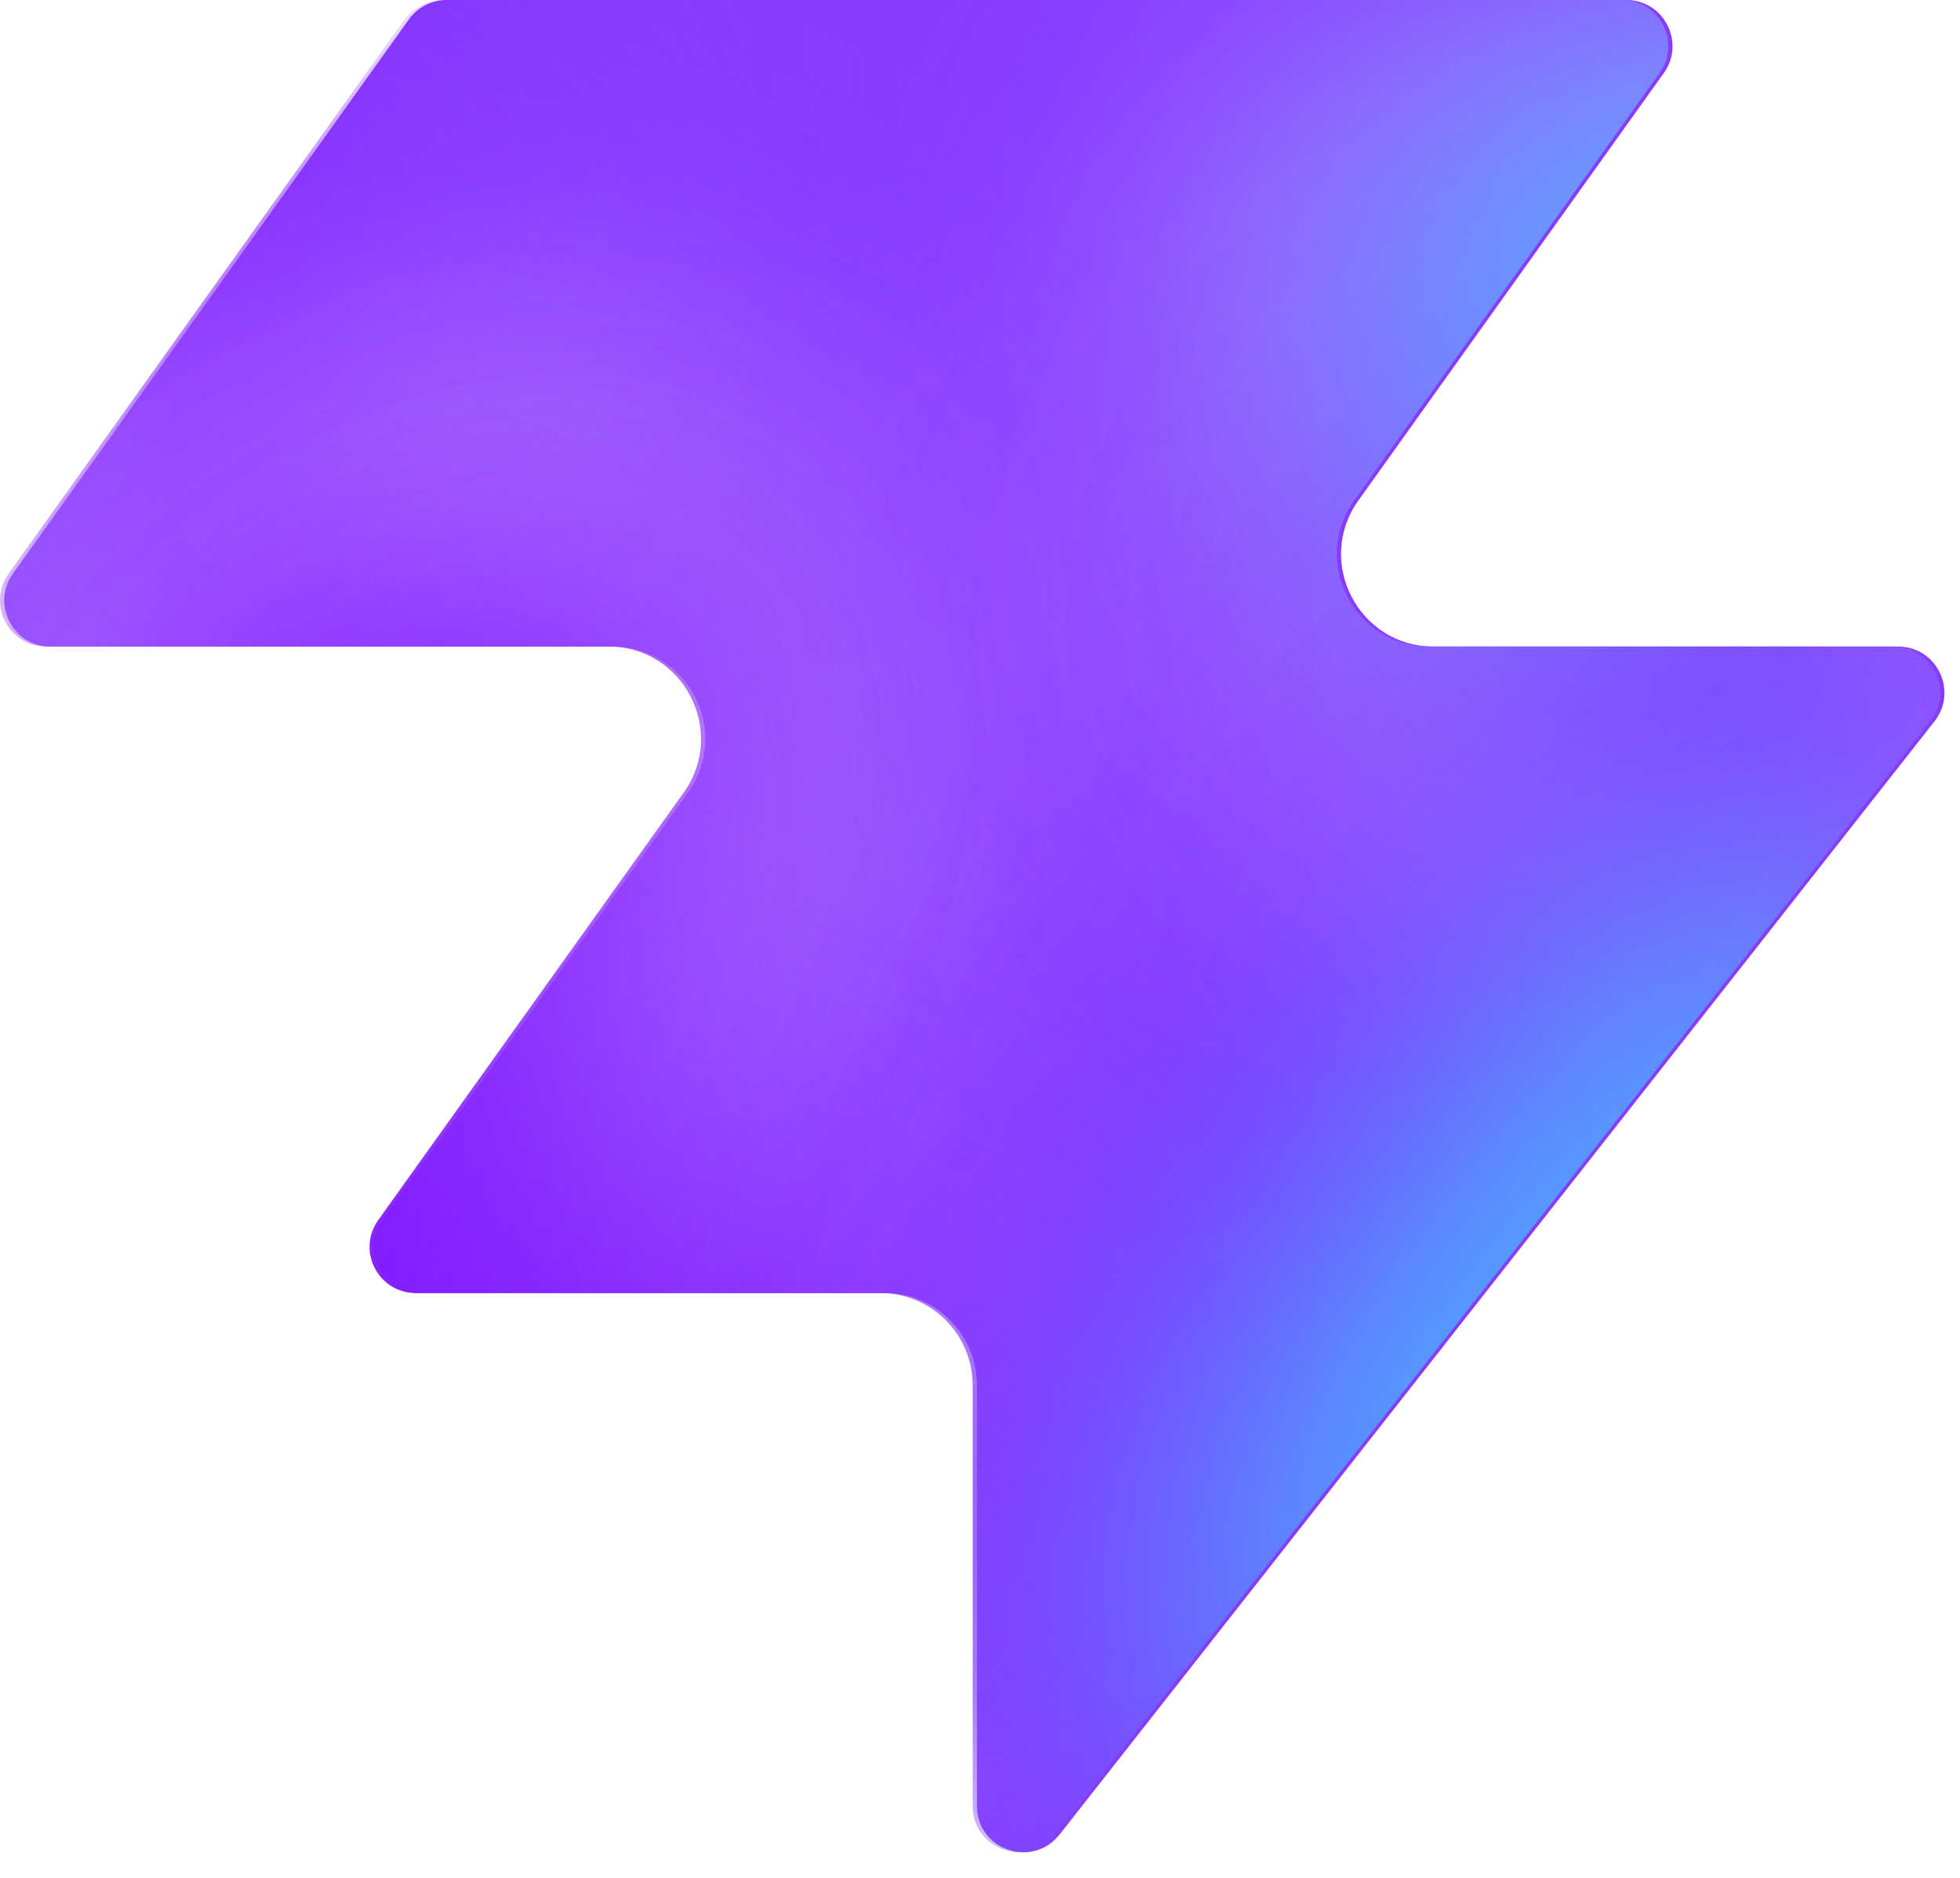
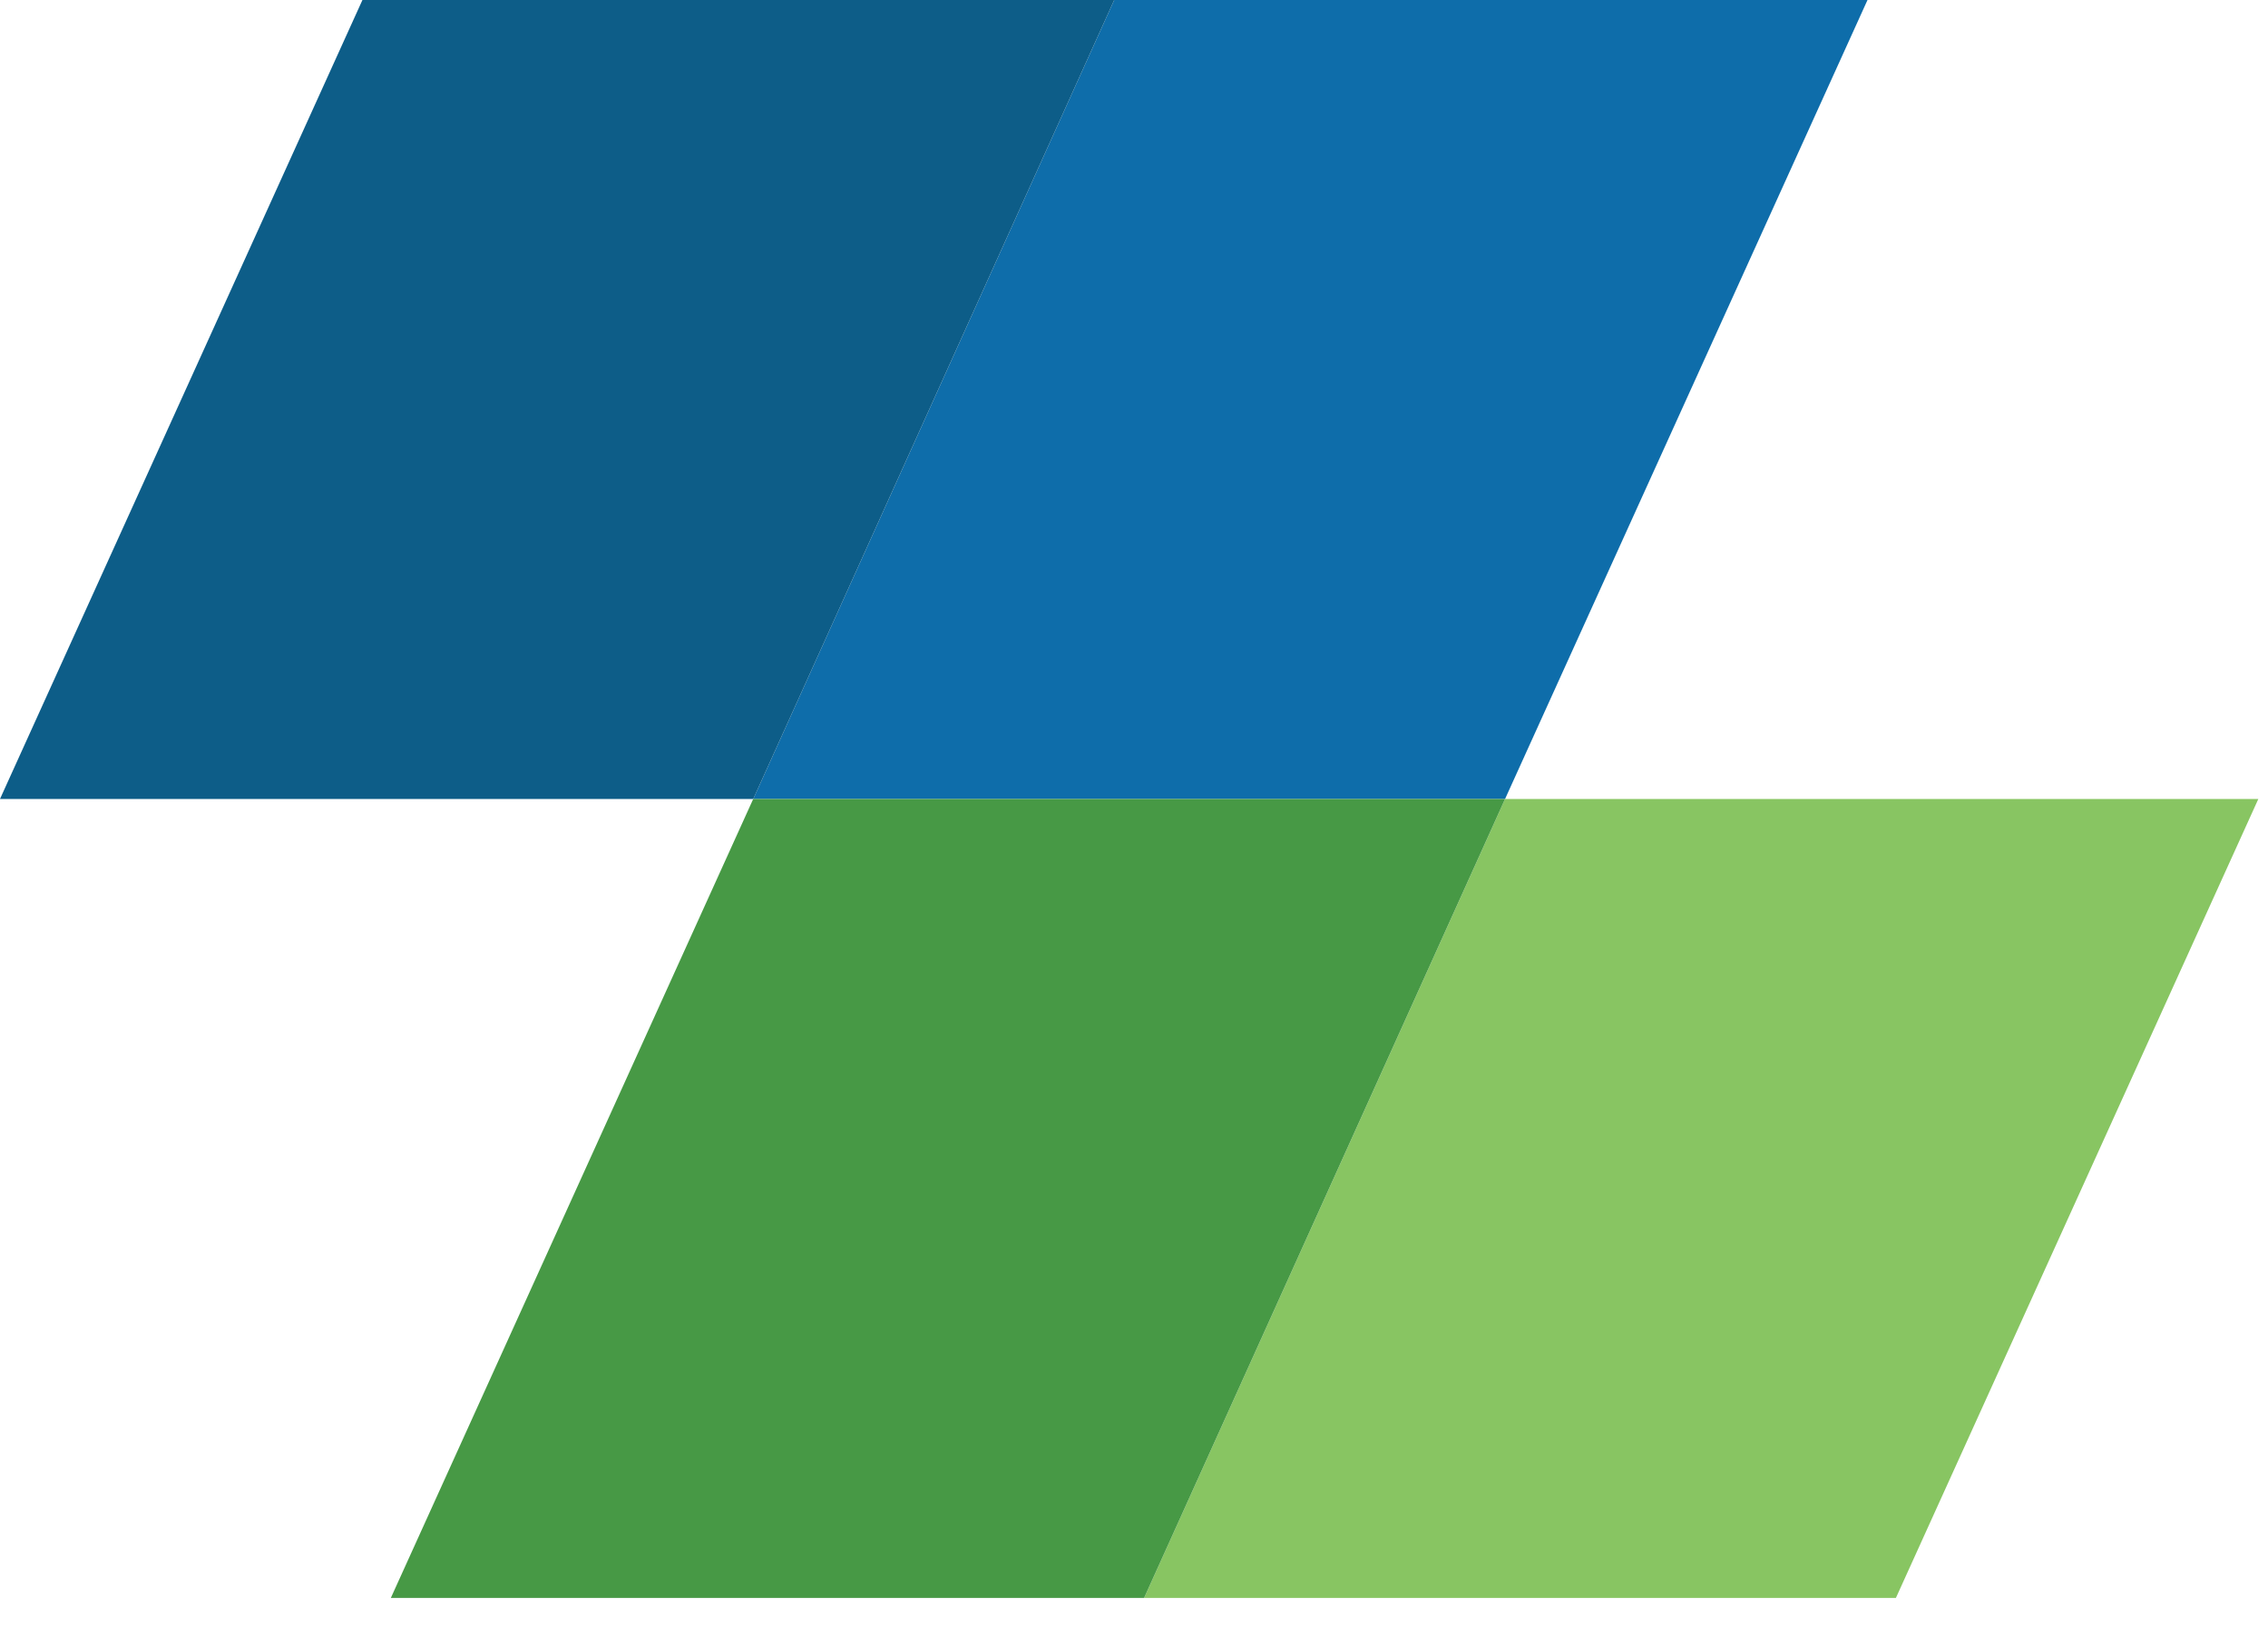
- <svg xmlns="http://www.w3.org/2000/svg" width="48" height="46" fill="none" viewBox="0 0 48 46">
-   <path fill="#863bff" d="M25.946 44.938c-.664.845-2.021.375-2.021-.698V33.937a2.26 2.26 0 0 0-2.262-2.262H10.287c-.92 0-1.456-1.04-.92-1.788l7.48-10.471c1.07-1.497 0-3.578-1.842-3.578H1.237c-.92 0-1.456-1.04-.92-1.788L10.013.474c.214-.297.556-.474.92-.474h28.894c.92 0 1.456 1.04.92 1.788l-7.48 10.471c-1.07 1.498 0 3.579 1.842 3.579h11.377c.943 0 1.473 1.088.89 1.83L25.947 44.94z" style="fill:#863bff;fill:color(display-p3 .525 .23 1);fill-opacity:1" />
-   <mask id="a" width="48" height="46" x="0" y="0" maskUnits="userSpaceOnUse" style="mask-type:alpha">
-     <path fill="#000" d="M25.842 44.938c-.664.844-2.021.375-2.021-.698V33.937a2.26 2.26 0 0 0-2.262-2.262H10.183c-.92 0-1.456-1.04-.92-1.788l7.48-10.471c1.07-1.498 0-3.579-1.842-3.579H1.133c-.92 0-1.456-1.04-.92-1.787L9.91.473c.214-.297.556-.474.92-.474h28.894c.92 0 1.456 1.04.92 1.788l-7.48 10.471c-1.07 1.498 0 3.578 1.842 3.578h11.377c.943 0 1.473 1.088.89 1.832L25.843 44.94z" style="fill:#000;fill-opacity:1" />
-   </mask>
-   <g mask="url(#a)">
-     <g filter="url(#b)">
-       <ellipse cx="5.508" cy="14.704" fill="#ede6ff" rx="5.508" ry="14.704" style="fill:#ede6ff;fill:color(display-p3 .927 .903 1);fill-opacity:1" transform="matrix(.00324 1 1 -.00324 -4.47 31.516)" />
-     </g>
-     <g filter="url(#c)">
-       <ellipse cx="10.399" cy="29.851" fill="#ede6ff" rx="10.399" ry="29.851" style="fill:#ede6ff;fill:color(display-p3 .927 .903 1);fill-opacity:1" transform="matrix(.00324 1 1 -.00324 -39.328 7.883)" />
-     </g>
-     <g filter="url(#d)">
-       <ellipse cx="5.508" cy="30.487" fill="#7e14ff" rx="5.508" ry="30.487" style="fill:#7e14ff;fill:color(display-p3 .492 .077 1);fill-opacity:1" transform="rotate(89.814 -25.913 -14.639)scale(1 -1)" />
-     </g>
-     <g filter="url(#e)">
-       <ellipse cx="5.508" cy="30.599" fill="#7e14ff" rx="5.508" ry="30.599" style="fill:#7e14ff;fill:color(display-p3 .492 .077 1);fill-opacity:1" transform="rotate(89.814 -32.644 -3.334)scale(1 -1)" />
-     </g>
-     <g filter="url(#f)">
-       <ellipse cx="5.508" cy="30.599" fill="#7e14ff" rx="5.508" ry="30.599" style="fill:#7e14ff;fill:color(display-p3 .492 .077 1);fill-opacity:1" transform="matrix(.00324 1 1 -.00324 -34.34 30.47)" />
-     </g>
-     <g filter="url(#g)">
-       <ellipse cx="14.072" cy="22.078" fill="#ede6ff" rx="14.072" ry="22.078" style="fill:#ede6ff;fill:color(display-p3 .927 .903 1);fill-opacity:1" transform="rotate(93.35 24.506 48.493)scale(-1 1)" />
-     </g>
-     <g filter="url(#h)">
-       <ellipse cx="3.47" cy="21.501" fill="#7e14ff" rx="3.47" ry="21.501" style="fill:#7e14ff;fill:color(display-p3 .492 .077 1);fill-opacity:1" transform="rotate(89.009 28.708 47.59)scale(-1 1)" />
-     </g>
-     <g filter="url(#i)">
-       <ellipse cx="3.47" cy="21.501" fill="#7e14ff" rx="3.47" ry="21.501" style="fill:#7e14ff;fill:color(display-p3 .492 .077 1);fill-opacity:1" transform="rotate(89.009 28.708 47.59)scale(-1 1)" />
-     </g>
-     <g filter="url(#j)">
-       <ellipse cx=".387" cy="8.972" fill="#7e14ff" rx="4.407" ry="29.108" style="fill:#7e14ff;fill:color(display-p3 .492 .077 1);fill-opacity:1" transform="rotate(39.51 .387 8.972)" />
-     </g>
-     <g filter="url(#k)">
-       <ellipse cx="47.523" cy="-6.092" fill="#7e14ff" rx="4.407" ry="29.108" style="fill:#7e14ff;fill:color(display-p3 .492 .077 1);fill-opacity:1" transform="rotate(37.892 47.523 -6.092)" />
-     </g>
-     <g filter="url(#l)">
-       <ellipse cx="41.412" cy="6.333" fill="#47bfff" rx="5.971" ry="9.665" style="fill:#47bfff;fill:color(display-p3 .28 .748 1);fill-opacity:1" transform="rotate(37.892 41.412 6.333)" />
-     </g>
-     <g filter="url(#m)">
-       <ellipse cx="-1.879" cy="38.332" fill="#7e14ff" rx="4.407" ry="29.108" style="fill:#7e14ff;fill:color(display-p3 .492 .077 1);fill-opacity:1" transform="rotate(37.892 -1.88 38.332)" />
-     </g>
-     <g filter="url(#n)">
-       <ellipse cx="-1.879" cy="38.332" fill="#7e14ff" rx="4.407" ry="29.108" style="fill:#7e14ff;fill:color(display-p3 .492 .077 1);fill-opacity:1" transform="rotate(37.892 -1.88 38.332)" />
-     </g>
-     <g filter="url(#o)">
-       <ellipse cx="35.651" cy="29.907" fill="#7e14ff" rx="4.407" ry="29.108" style="fill:#7e14ff;fill:color(display-p3 .492 .077 1);fill-opacity:1" transform="rotate(37.892 35.651 29.907)" />
-     </g>
-     <g filter="url(#p)">
-       <ellipse cx="38.418" cy="32.4" fill="#47bfff" rx="5.971" ry="15.297" style="fill:#47bfff;fill:color(display-p3 .28 .748 1);fill-opacity:1" transform="rotate(37.892 38.418 32.4)" />
-     </g>
-   </g>
-   <defs>
-     <filter id="b" width="60.045" height="41.654" x="-19.77" y="16.149" color-interpolation-filters="sRGB" filterUnits="userSpaceOnUse">
-       <feFlood flood-opacity="0" result="BackgroundImageFix" />
-       <feBlend in="SourceGraphic" in2="BackgroundImageFix" result="shape" />
-       <feGaussianBlur result="effect1_foregroundBlur_2002_17158" stdDeviation="7.659" />
-     </filter>
-     <filter id="c" width="90.34" height="51.437" x="-54.613" y="-7.533" color-interpolation-filters="sRGB" filterUnits="userSpaceOnUse">
-       <feFlood flood-opacity="0" result="BackgroundImageFix" />
-       <feBlend in="SourceGraphic" in2="BackgroundImageFix" result="shape" />
-       <feGaussianBlur result="effect1_foregroundBlur_2002_17158" stdDeviation="7.659" />
-     </filter>
-     <filter id="d" width="79.355" height="29.4" x="-49.64" y="2.03" color-interpolation-filters="sRGB" filterUnits="userSpaceOnUse">
-       <feFlood flood-opacity="0" result="BackgroundImageFix" />
-       <feBlend in="SourceGraphic" in2="BackgroundImageFix" result="shape" />
-       <feGaussianBlur result="effect1_foregroundBlur_2002_17158" stdDeviation="4.596" />
-     </filter>
-     <filter id="e" width="79.579" height="29.4" x="-45.045" y="20.029" color-interpolation-filters="sRGB" filterUnits="userSpaceOnUse">
-       <feFlood flood-opacity="0" result="BackgroundImageFix" />
-       <feBlend in="SourceGraphic" in2="BackgroundImageFix" result="shape" />
-       <feGaussianBlur result="effect1_foregroundBlur_2002_17158" stdDeviation="4.596" />
-     </filter>
-     <filter id="f" width="79.579" height="29.4" x="-43.513" y="21.178" color-interpolation-filters="sRGB" filterUnits="userSpaceOnUse">
-       <feFlood flood-opacity="0" result="BackgroundImageFix" />
-       <feBlend in="SourceGraphic" in2="BackgroundImageFix" result="shape" />
-       <feGaussianBlur result="effect1_foregroundBlur_2002_17158" stdDeviation="4.596" />
-     </filter>
-     <filter id="g" width="74.749" height="58.852" x="15.756" y="-17.901" color-interpolation-filters="sRGB" filterUnits="userSpaceOnUse">
-       <feFlood flood-opacity="0" result="BackgroundImageFix" />
-       <feBlend in="SourceGraphic" in2="BackgroundImageFix" result="shape" />
-       <feGaussianBlur result="effect1_foregroundBlur_2002_17158" stdDeviation="7.659" />
-     </filter>
-     <filter id="h" width="61.377" height="25.362" x="23.548" y="2.284" color-interpolation-filters="sRGB" filterUnits="userSpaceOnUse">
-       <feFlood flood-opacity="0" result="BackgroundImageFix" />
-       <feBlend in="SourceGraphic" in2="BackgroundImageFix" result="shape" />
-       <feGaussianBlur result="effect1_foregroundBlur_2002_17158" stdDeviation="4.596" />
-     </filter>
-     <filter id="i" width="61.377" height="25.362" x="23.548" y="2.284" color-interpolation-filters="sRGB" filterUnits="userSpaceOnUse">
-       <feFlood flood-opacity="0" result="BackgroundImageFix" />
-       <feBlend in="SourceGraphic" in2="BackgroundImageFix" result="shape" />
-       <feGaussianBlur result="effect1_foregroundBlur_2002_17158" stdDeviation="4.596" />
-     </filter>
-     <filter id="j" width="56.045" height="63.649" x="-27.636" y="-22.853" color-interpolation-filters="sRGB" filterUnits="userSpaceOnUse">
-       <feFlood flood-opacity="0" result="BackgroundImageFix" />
-       <feBlend in="SourceGraphic" in2="BackgroundImageFix" result="shape" />
-       <feGaussianBlur result="effect1_foregroundBlur_2002_17158" stdDeviation="4.596" />
-     </filter>
-     <filter id="k" width="54.814" height="64.646" x="20.116" y="-38.415" color-interpolation-filters="sRGB" filterUnits="userSpaceOnUse">
-       <feFlood flood-opacity="0" result="BackgroundImageFix" />
-       <feBlend in="SourceGraphic" in2="BackgroundImageFix" result="shape" />
-       <feGaussianBlur result="effect1_foregroundBlur_2002_17158" stdDeviation="4.596" />
-     </filter>
-     <filter id="l" width="33.541" height="35.313" x="24.641" y="-11.323" color-interpolation-filters="sRGB" filterUnits="userSpaceOnUse">
-       <feFlood flood-opacity="0" result="BackgroundImageFix" />
-       <feBlend in="SourceGraphic" in2="BackgroundImageFix" result="shape" />
-       <feGaussianBlur result="effect1_foregroundBlur_2002_17158" stdDeviation="4.596" />
-     </filter>
-     <filter id="m" width="54.814" height="64.646" x="-29.286" y="6.009" color-interpolation-filters="sRGB" filterUnits="userSpaceOnUse">
-       <feFlood flood-opacity="0" result="BackgroundImageFix" />
-       <feBlend in="SourceGraphic" in2="BackgroundImageFix" result="shape" />
-       <feGaussianBlur result="effect1_foregroundBlur_2002_17158" stdDeviation="4.596" />
-     </filter>
-     <filter id="n" width="54.814" height="64.646" x="-29.286" y="6.009" color-interpolation-filters="sRGB" filterUnits="userSpaceOnUse">
-       <feFlood flood-opacity="0" result="BackgroundImageFix" />
-       <feBlend in="SourceGraphic" in2="BackgroundImageFix" result="shape" />
-       <feGaussianBlur result="effect1_foregroundBlur_2002_17158" stdDeviation="4.596" />
-     </filter>
-     <filter id="o" width="54.814" height="64.646" x="8.244" y="-2.416" color-interpolation-filters="sRGB" filterUnits="userSpaceOnUse">
-       <feFlood flood-opacity="0" result="BackgroundImageFix" />
-       <feBlend in="SourceGraphic" in2="BackgroundImageFix" result="shape" />
-       <feGaussianBlur result="effect1_foregroundBlur_2002_17158" stdDeviation="4.596" />
-     </filter>
-     <filter id="p" width="39.409" height="43.623" x="18.713" y="10.588" color-interpolation-filters="sRGB" filterUnits="userSpaceOnUse">
-       <feFlood flood-opacity="0" result="BackgroundImageFix" />
-       <feBlend in="SourceGraphic" in2="BackgroundImageFix" result="shape" />
-       <feGaussianBlur result="effect1_foregroundBlur_2002_17158" stdDeviation="4.596" />
-     </filter>
-   </defs>
+ <svg xmlns="http://www.w3.org/2000/svg" width="46" height="33" viewBox="0 0 46 33" fill="none">
+   <path d="M30.526 16.2H15.278L22.599 0H37.877L30.526 16.2Z" fill="#0E6DAA" />
+   <path d="M15.278 16.2H0L7.351 0H22.599L15.278 16.2Z" fill="#0D5D88" />
+   <path d="M38.453 32.4H23.205L30.526 16.2H45.804L38.453 32.4Z" fill="#88C562" />
+   <path d="M23.205 32.4H7.927L15.277 16.2H30.526L23.205 32.4Z" fill="#479945" />
</svg>
